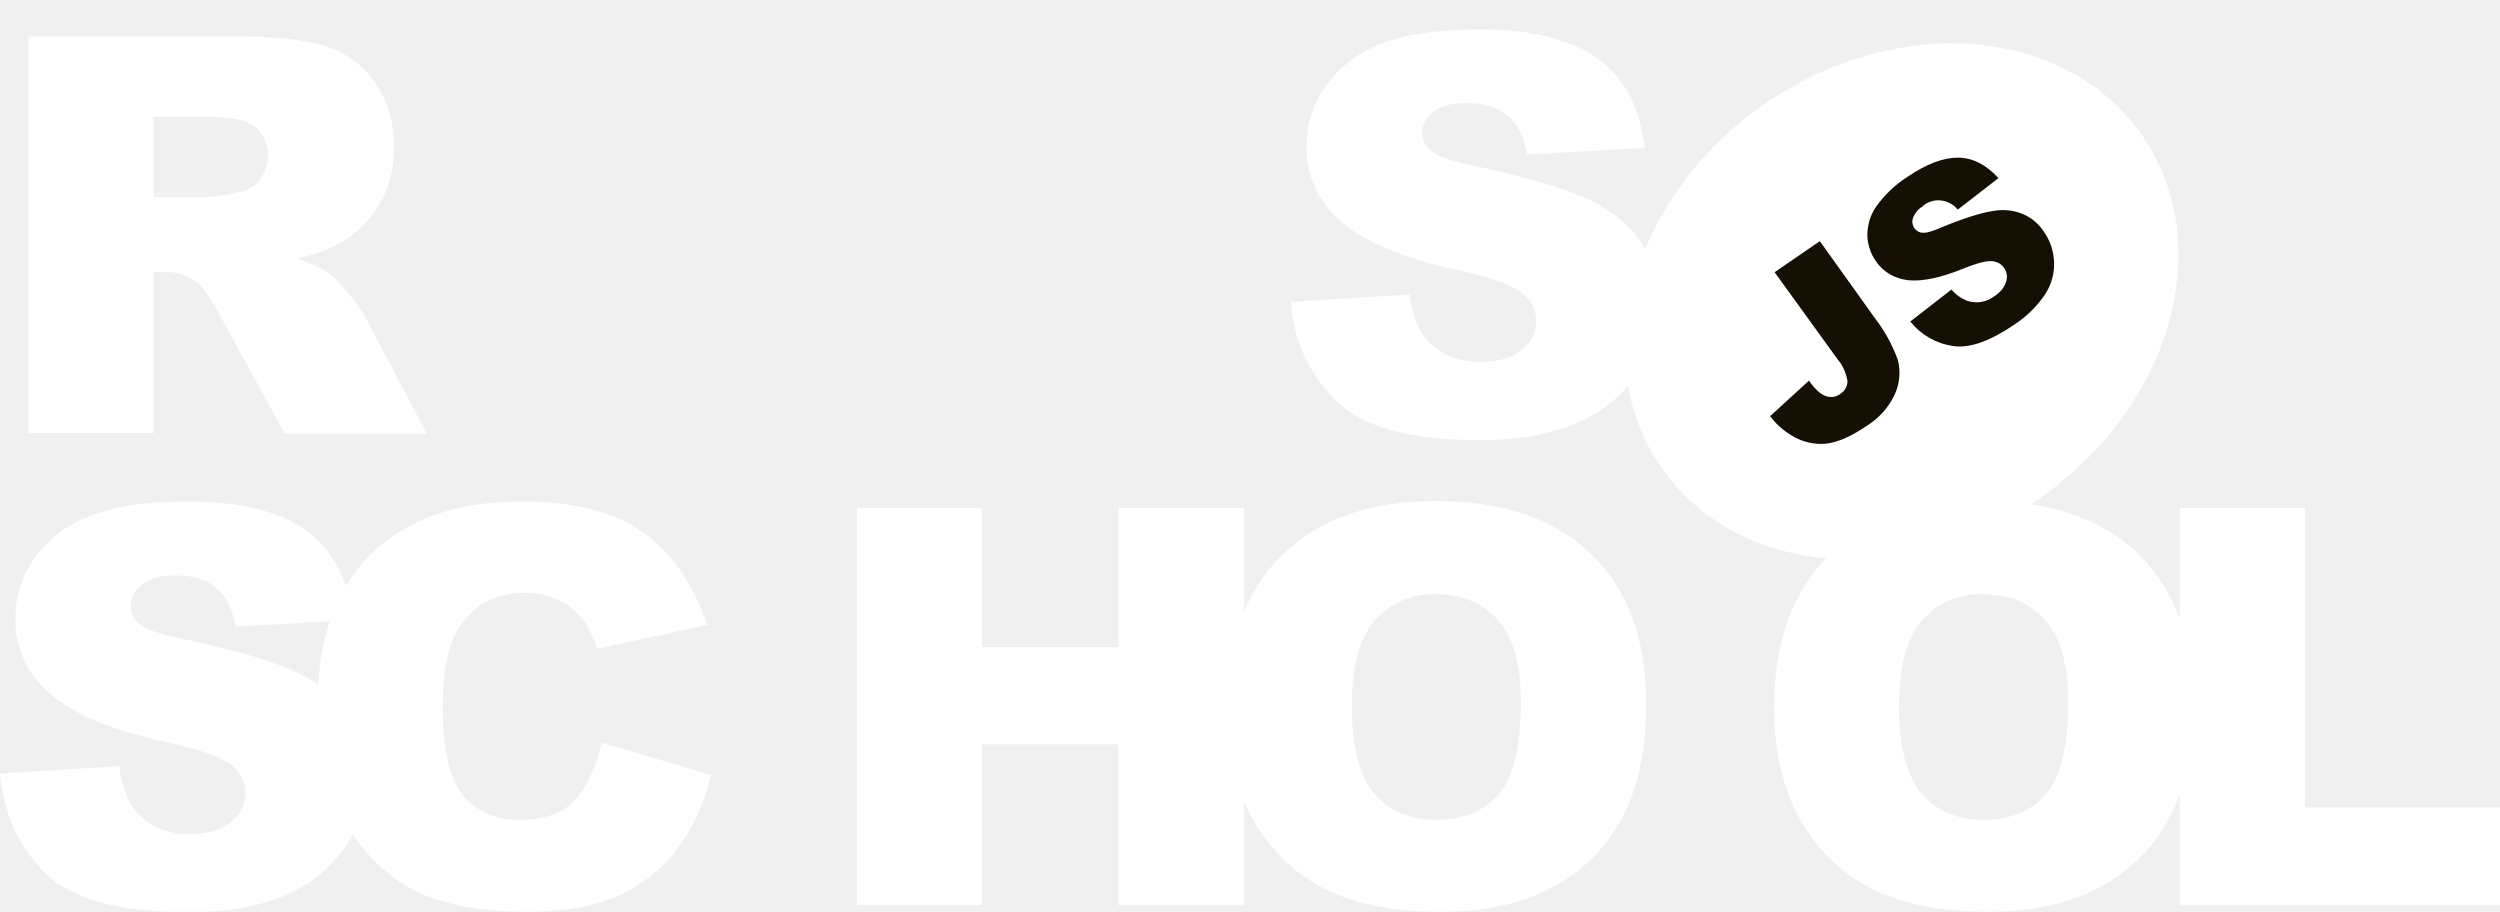
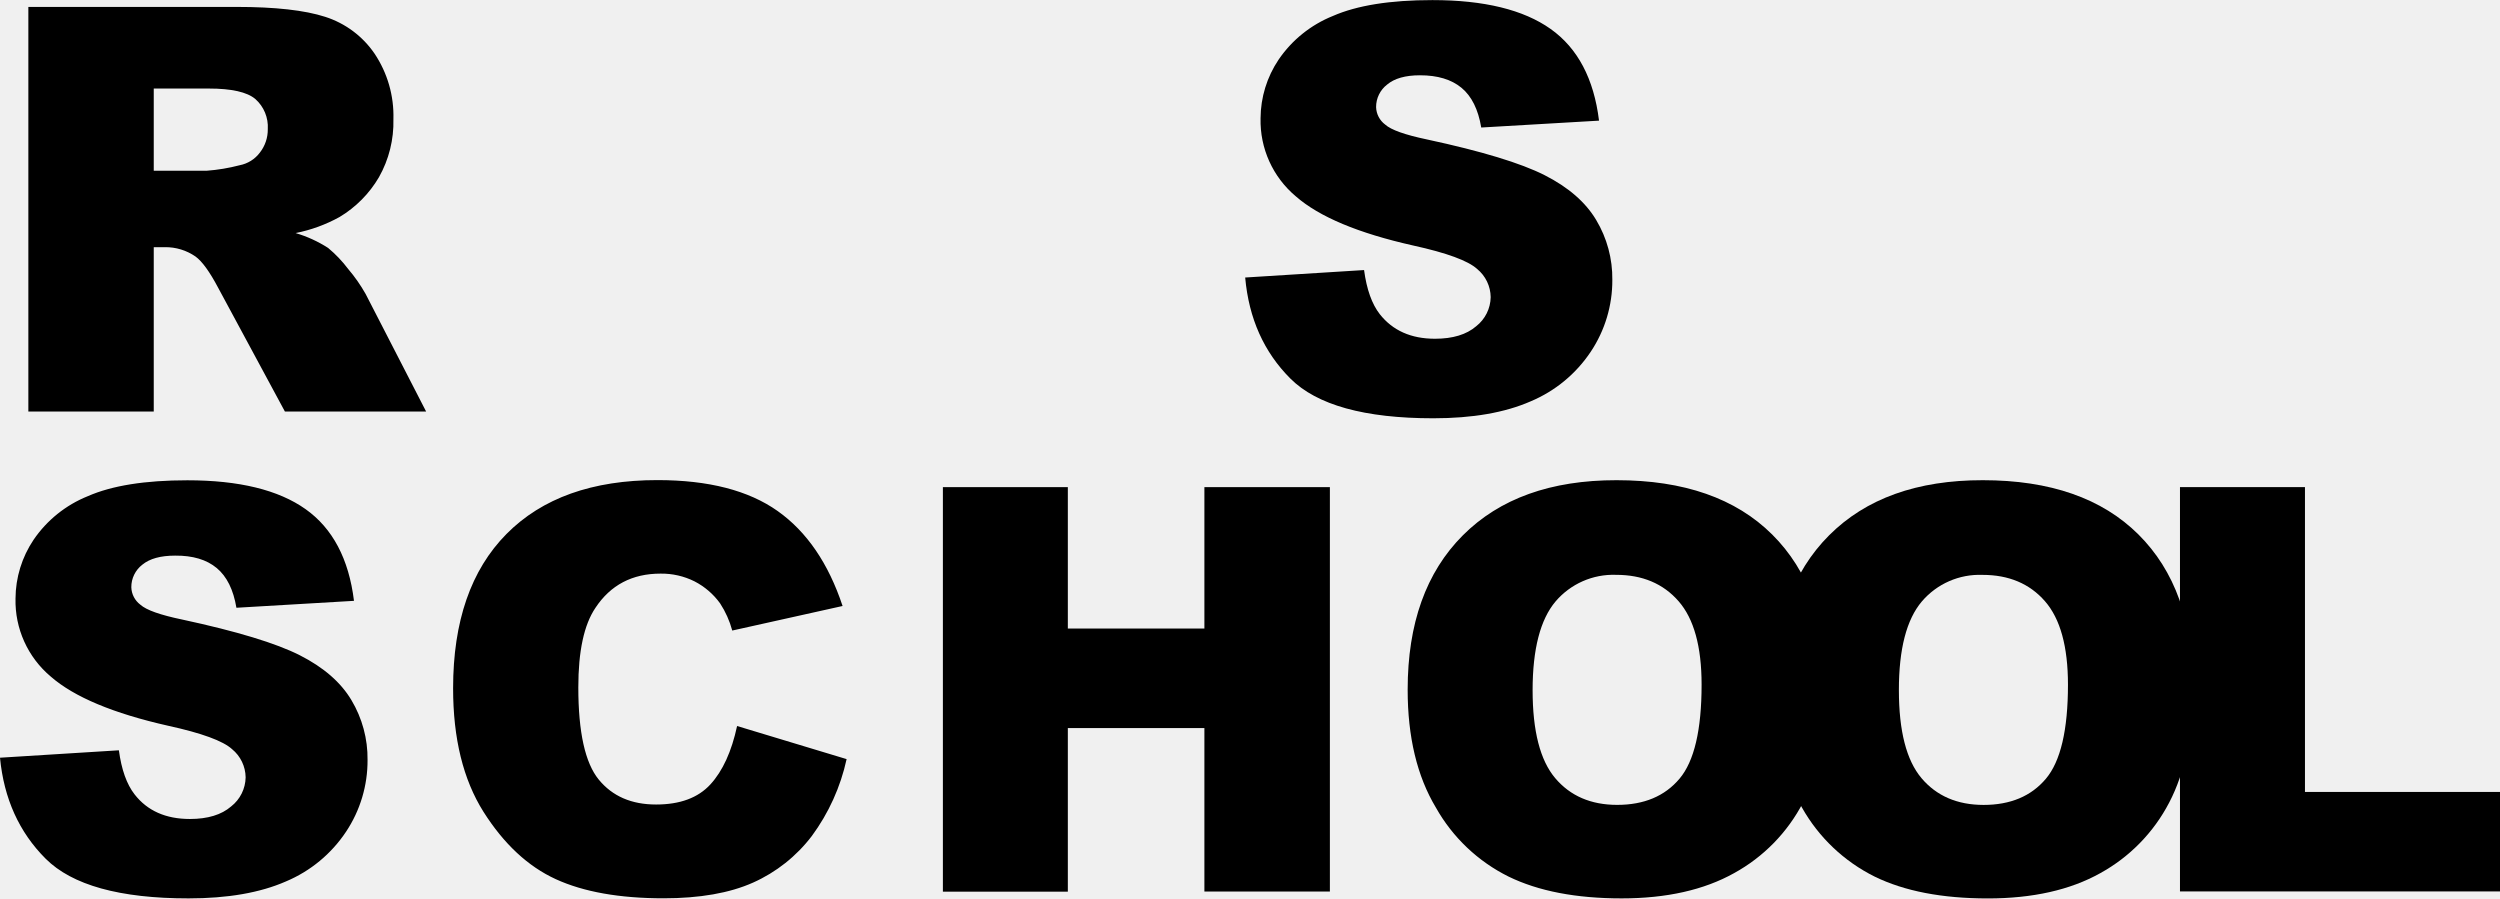
- <svg xmlns="http://www.w3.org/2000/svg" width="85" height="31" viewBox="0 0 85 31" fill="none">
-   <g clip-path="url(#clip0_978_227)">
-     <path d="M43.884 10.268L47.928 10.011C48.02 10.661 48.189 11.144 48.466 11.491C48.912 12.035 49.527 12.306 50.342 12.306C50.942 12.306 51.418 12.171 51.741 11.884C52.049 11.657 52.233 11.295 52.233 10.917C52.233 10.555 52.064 10.207 51.772 9.981C51.464 9.709 50.742 9.437 49.604 9.196C47.743 8.788 46.406 8.245 45.621 7.55C44.837 6.901 44.391 5.949 44.422 4.938C44.422 4.243 44.637 3.548 45.037 2.975C45.498 2.325 46.129 1.812 46.882 1.525C47.697 1.178 48.835 0.997 50.265 0.997C52.018 0.997 53.356 1.314 54.278 1.963C55.201 2.597 55.754 3.624 55.923 5.028L51.926 5.255C51.818 4.651 51.603 4.213 51.249 3.926C50.895 3.639 50.434 3.503 49.834 3.503C49.342 3.503 48.973 3.609 48.727 3.805C48.497 3.986 48.343 4.258 48.358 4.56C48.358 4.787 48.481 4.998 48.666 5.134C48.866 5.315 49.342 5.481 50.096 5.632C51.956 6.025 53.279 6.417 54.094 6.825C54.909 7.233 55.493 7.731 55.847 8.32C56.216 8.924 56.4 9.619 56.385 10.328C56.385 11.174 56.139 12.02 55.647 12.729C55.139 13.469 54.432 14.043 53.602 14.39C52.725 14.768 51.618 14.964 50.296 14.964C47.959 14.964 46.344 14.526 45.437 13.635C44.53 12.744 43.992 11.627 43.884 10.268ZM0.969 14.737V1.238H8.057C9.364 1.238 10.379 1.344 11.071 1.57C11.748 1.782 12.347 2.22 12.747 2.809C13.193 3.458 13.408 4.213 13.393 4.998C13.439 6.327 12.747 7.595 11.563 8.26C11.102 8.516 10.594 8.698 10.072 8.788C10.456 8.894 10.84 9.075 11.178 9.286C11.44 9.498 11.655 9.739 11.855 9.996C12.086 10.253 12.286 10.54 12.455 10.842L14.515 14.752H9.687L7.411 10.6C7.119 10.072 6.873 9.724 6.643 9.558C6.335 9.347 5.966 9.241 5.597 9.241H5.228V14.722H0.969V14.737ZM5.228 6.704H7.027C7.411 6.674 7.78 6.614 8.149 6.523C8.426 6.478 8.672 6.327 8.841 6.1C9.257 5.557 9.195 4.787 8.688 4.319C8.411 4.092 7.873 3.971 7.104 3.971H5.228V6.704ZM0 26.304L4.044 26.047C4.136 26.697 4.305 27.18 4.582 27.527C5.013 28.071 5.643 28.358 6.458 28.358C7.058 28.358 7.534 28.222 7.857 27.935C8.165 27.693 8.349 27.346 8.349 26.968C8.349 26.606 8.18 26.259 7.888 26.032C7.58 25.76 6.858 25.488 5.705 25.247C3.844 24.839 2.506 24.296 1.722 23.601C0.938 22.952 0.492 22 0.523 20.989C0.523 20.294 0.738 19.6 1.138 19.026C1.599 18.377 2.23 17.863 2.983 17.576C3.798 17.229 4.936 17.048 6.366 17.048C8.119 17.048 9.456 17.365 10.379 18.014C11.302 18.663 11.84 19.675 12.009 21.079L8.011 21.306C7.903 20.702 7.688 20.264 7.334 19.977C6.996 19.69 6.52 19.554 5.92 19.569C5.428 19.569 5.059 19.675 4.813 19.887C4.567 20.068 4.428 20.34 4.444 20.642C4.444 20.868 4.567 21.079 4.751 21.215C4.951 21.396 5.428 21.563 6.181 21.714C8.042 22.106 9.364 22.499 10.179 22.907C10.994 23.314 11.578 23.812 11.932 24.401C12.301 25.005 12.486 25.7 12.486 26.395C12.486 27.24 12.224 28.071 11.748 28.78C11.24 29.52 10.533 30.094 9.702 30.441C8.826 30.819 7.719 31.015 6.397 31.015C4.059 31.015 2.445 30.577 1.538 29.686C0.63 28.78 0.123 27.663 0 26.304H0Z" fill="white" />
-     <path d="M20.45 25.247L24.172 26.349C23.972 27.27 23.556 28.146 22.988 28.916C22.465 29.596 21.773 30.124 20.989 30.471C20.189 30.819 19.174 31 17.944 31C16.453 31 15.223 30.789 14.284 30.366C13.331 29.943 12.516 29.188 11.824 28.116C11.132 27.044 10.794 25.67 10.794 23.994C10.794 21.759 11.394 20.038 12.608 18.845C13.823 17.652 15.53 17.048 17.744 17.048C19.482 17.048 20.835 17.395 21.834 18.075C22.818 18.769 23.556 19.826 24.049 21.245L20.297 22.061C20.204 21.744 20.066 21.427 19.881 21.155C19.651 20.838 19.359 20.596 19.005 20.415C18.651 20.234 18.252 20.158 17.852 20.158C16.883 20.158 16.145 20.536 15.638 21.306C15.253 21.865 15.053 22.756 15.053 23.963C15.053 25.458 15.284 26.485 15.745 27.044C16.207 27.602 16.852 27.874 17.698 27.874C18.513 27.874 19.128 27.648 19.543 27.21C19.958 26.742 20.266 26.093 20.45 25.247ZM29.138 17.274H33.382V22H38.026V17.274H42.3V30.773H38.026V25.307H33.382V30.773H29.138V17.274Z" fill="white" />
-     <path d="M41.716 24.024C41.716 21.819 42.346 20.098 43.592 18.875C44.837 17.652 46.59 17.033 48.82 17.033C51.111 17.033 52.864 17.637 54.109 18.845C55.355 20.053 55.97 21.744 55.97 23.918C55.97 25.504 55.693 26.787 55.155 27.799C54.632 28.795 53.817 29.611 52.818 30.154C51.787 30.713 50.511 31 48.989 31C47.436 31 46.16 30.758 45.145 30.275C44.099 29.762 43.238 28.962 42.669 27.98C42.039 26.923 41.716 25.609 41.716 24.024ZM45.96 24.039C45.96 25.398 46.221 26.38 46.728 26.983C47.236 27.572 47.943 27.874 48.835 27.874C49.742 27.874 50.45 27.587 50.957 26.999C51.464 26.41 51.71 25.368 51.71 23.858C51.71 22.589 51.449 21.653 50.926 21.079C50.403 20.491 49.696 20.204 48.804 20.204C48.02 20.173 47.267 20.506 46.744 21.095C46.221 21.683 45.96 22.665 45.96 24.039ZM60.321 24.024C60.321 21.819 60.952 20.098 62.197 18.875C63.443 17.652 65.195 17.033 67.425 17.033C69.716 17.033 71.484 17.637 72.714 18.845C73.945 20.053 74.575 21.744 74.575 23.918C74.575 25.504 74.298 26.787 73.76 27.799C73.237 28.795 72.422 29.611 71.423 30.154C70.392 30.713 69.116 31 67.594 31C66.041 31 64.765 30.758 63.75 30.275C62.704 29.762 61.843 28.962 61.274 27.98C60.644 26.923 60.321 25.609 60.321 24.024ZM64.565 24.039C64.565 25.398 64.826 26.38 65.334 26.983C65.841 27.572 66.549 27.874 67.44 27.874C68.347 27.874 69.055 27.587 69.562 26.999C70.07 26.41 70.316 25.368 70.316 23.858C70.316 22.589 70.054 21.653 69.531 21.079C69.009 20.491 68.301 20.204 67.409 20.204C66.625 20.173 65.856 20.506 65.349 21.095C64.826 21.683 64.565 22.665 64.565 24.039Z" fill="white" />
-     <path d="M74.129 17.274H78.373V27.451H85V30.773H74.114V17.274H74.129Z" fill="white" />
-     <path d="M69.451 16.495C73.724 13.333 75.041 7.973 72.394 4.523C69.747 1.073 64.137 0.84 59.864 4.002C55.592 7.164 54.274 12.524 56.922 15.974C59.569 19.424 65.179 19.657 69.451 16.495Z" fill="white" />
-     <path d="M69.451 16.495C73.724 13.333 75.041 7.973 72.394 4.523C69.747 1.074 64.137 0.84 59.864 4.002C55.592 7.164 54.274 12.524 56.922 15.974C59.569 19.424 65.179 19.657 69.451 16.495Z" fill="white" />
-     <path fill-rule="evenodd" clip-rule="evenodd" d="M60.049 4.243C55.865 7.34 54.654 12.517 57.167 15.792C59.68 19.067 65.082 19.35 69.266 16.254C73.45 13.158 74.662 7.98 72.148 4.705C69.636 1.43 64.234 1.147 60.049 4.243ZM56.676 16.155C53.894 12.53 55.318 6.988 59.679 3.761C64.04 0.533 69.858 0.717 72.64 4.342C75.422 7.967 73.998 13.509 69.636 16.736C65.275 19.964 59.458 19.781 56.676 16.155Z" fill="white" />
-     <path d="M60.337 9.256L61.874 8.199L63.765 10.842C64.088 11.264 64.334 11.717 64.519 12.216C64.626 12.593 64.596 13.001 64.442 13.363C64.242 13.816 63.919 14.194 63.489 14.466C62.981 14.813 62.551 15.009 62.182 15.07C61.828 15.13 61.459 15.07 61.121 14.919C60.752 14.738 60.429 14.481 60.183 14.149L61.505 12.941C61.613 13.107 61.751 13.258 61.905 13.379C62.013 13.454 62.136 13.499 62.274 13.499C62.382 13.499 62.489 13.454 62.566 13.394C62.72 13.303 62.827 13.122 62.812 12.941C62.766 12.684 62.658 12.427 62.489 12.231L60.337 9.256ZM64.949 10.932L66.349 9.845C66.502 10.026 66.702 10.162 66.918 10.238C67.225 10.328 67.548 10.268 67.809 10.072C67.994 9.951 68.148 9.785 68.209 9.573C68.301 9.302 68.148 9 67.871 8.909C67.825 8.894 67.779 8.879 67.733 8.879C67.548 8.864 67.225 8.939 66.748 9.135C65.964 9.453 65.349 9.573 64.888 9.528C64.442 9.483 64.027 9.256 63.781 8.879C63.596 8.622 63.504 8.32 63.489 8.018C63.489 7.671 63.581 7.323 63.781 7.037C64.073 6.629 64.427 6.282 64.857 6.01C65.503 5.572 66.072 5.36 66.564 5.36C67.056 5.36 67.517 5.587 67.948 6.055L66.564 7.127C66.287 6.78 65.764 6.704 65.411 6.976L65.365 7.021C65.211 7.112 65.103 7.248 65.042 7.414C64.996 7.535 65.026 7.671 65.103 7.776C65.165 7.852 65.257 7.912 65.365 7.912C65.487 7.927 65.703 7.867 66.01 7.731C66.779 7.414 67.363 7.233 67.763 7.172C68.102 7.112 68.455 7.142 68.778 7.278C69.07 7.399 69.316 7.61 69.485 7.867C69.701 8.169 69.824 8.531 69.839 8.909C69.854 9.302 69.747 9.679 69.531 10.011C69.255 10.419 68.901 10.766 68.486 11.038C67.64 11.612 66.948 11.853 66.395 11.763C65.795 11.672 65.303 11.37 64.949 10.932Z" fill="#161004" />
+ <svg xmlns="http://www.w3.org/2000/svg" viewBox="0 0 552.85 198.67">
+   <g data-name="Layer 2">
+     <g data-name="Layer 1">
+       <path d="M275.36 61.37l26.29-1.65q.86 6.41 3.48 9.76 4.28 5.43 12.2 5.43 5.91 0 9.12-2.77a8.34 8.34 0 0 0 3.2-6.44 8.18 8.18 0 0 0-3-6.22q-3-2.74-14.15-5.19-18.18-4.08-25.93-10.86a21.84 21.84 0 0 1-7.81-17.26 23.44 23.44 0 0 1 4-13 26.47 26.47 0 0 1 12-9.64q8-3.51 22-3.51 17.14 0 26.14 6.38t10.71 20.28l-26.05 1.52q-1-6-4.36-8.78t-9.2-2.77c-3.21 0-5.63.69-7.25 2.05a6.25 6.25 0 0 0-2.44 5 5 5 0 0 0 2 3.84q1.95 1.77 9.27 3.3 18.12 3.9 26 7.9t11.4 9.91a25.12 25.12 0 0 1 3.57 13.24 28.37 28.37 0 0 1-4.75 15.86 29.83 29.83 0 0 1-13.3 11q-8.55 3.75-21.54 3.75-22.81 0-31.6-8.78t-10-22.35zM6.27 91V1.53h46.06q12.81 0 19.58 2.19a20.93 20.93 0 0 1 10.92 8.14A24.75 24.75 0 0 1 87 26.35a24.8 24.8 0 0 1-3.2 12.84A24.91 24.91 0 0 1 75.07 48a33.63 33.63 0 0 1-9.7 3.54 27.79 27.79 0 0 1 7.19 3.29A27.79 27.79 0 0 1 77 59.49 35.16 35.16 0 0 1 80.85 65l13.38 26H63L48.24 63.63q-2.81-5.31-5-6.9a11.63 11.63 0 0 0-6.78-2.07H34V91zM34 37.76h11.68A41 41 0 0 0 53 36.54a7.3 7.3 0 0 0 4.48-2.81 8.24 8.24 0 0 0 1.74-5.18 8.23 8.23 0 0 0-2.75-6.65q-2.74-2.32-10.31-2.32H34zM0 167.56l26.29-1.64q.86 6.41 3.48 9.76Q34 181.11 42 181.11q5.91 0 9.12-2.78a8.34 8.34 0 0 0 3.2-6.44 8.2 8.2 0 0 0-3-6.22q-3-2.74-14.15-5.18-18.18-4.1-25.93-10.86a21.87 21.87 0 0 1-7.81-17.27 23.49 23.49 0 0 1 4-13 26.47 26.47 0 0 1 12-9.64q8-3.51 22-3.51 17.14 0 26.14 6.38t10.71 20.28l-26 1.53q-1-6-4.36-8.79t-9.19-2.74q-4.81 0-7.25 2a6.25 6.25 0 0 0-2.44 5 5 5 0 0 0 2 3.85q1.95 1.77 9.27 3.29 18.12 3.9 26 7.9t11.4 9.91a25.15 25.15 0 0 1 3.57 13.24 28.35 28.35 0 0 1-4.75 15.86 29.83 29.83 0 0 1-13.3 11q-8.55 3.75-21.54 3.75-22.81 0-31.6-8.78T0 167.56zm163-7.01l24.22 7.32a44.72 44.72 0 0 1-7.69 17 33.46 33.46 0 0 1-13 10.31q-7.78 3.47-19.8 3.47-14.58 0-23.82-4.23t-16-14.91q-6.72-10.67-6.71-27.31 0-22.18 11.8-34.11t33.4-11.92q16.91 0 26.57 6.84t14.36 21l-24.4 5.43a21 21 0 0 0-2.68-6 16 16 0 0 0-5.67-4.88 16.31 16.31 0 0 0-7.51-1.71q-9.39 0-14.39 7.56-3.8 5.61-3.79 17.61 0 14.86 4.52 20.38t12.69 5.51q7.92 0 12-4.45t5.9-12.91zm45.51-52.83h27.63V139h30.2v-31.28h27.75v89.43h-27.75V161h-30.2v36.18h-27.63zm102.78 44.77q0-21.88 12.2-34.1t34-12.2q22.32 0 34.4 12T404 151.76q0 15.69-5.28 25.72a37.54 37.54 0 0 1-15.25 15.61q-10 5.58-24.86 5.58-15.12 0-25-4.82a37.59 37.59 0 0 1-16.07-15.25q-6.26-10.42-6.25-26.11zm27.63.13q0 13.55 5 19.46t13.7 5.91q8.91 0 13.79-5.79t4.88-20.8q0-12.63-5.1-18.46t-13.82-5.82A16.78 16.78 0 0 0 344 133q-5.07 6-5.08 19.62z" />
+       <path d="M392.28 152.49q0-21.88 12.2-34.1t34-12.2q22.34 0 34.41 12t12.07 33.58q0 15.69-5.27 25.72a37.6 37.6 0 0 1-15.25 15.61q-10 5.58-24.86 5.58-15.13 0-25-4.82a37.67 37.67 0 0 1-16.08-15.25q-6.22-10.43-6.22-26.12zm27.64.13q0 13.55 5 19.46t13.72 5.92q8.91 0 13.79-5.79t4.88-20.8q0-12.63-5.09-18.46t-13.82-5.82A16.77 16.77 0 0 0 425 133q-5.09 6-5.08 19.62z" />
+       <path d="M482.08 107.72h27.64v67.41h43.13v22h-70.77z" />
+     </g>
  </g>
-   <defs>
-     <clipPath id="clip0_978_227">
-       <rect width="85" height="31" fill="white" />
-     </clipPath>
-   </defs>
</svg>
